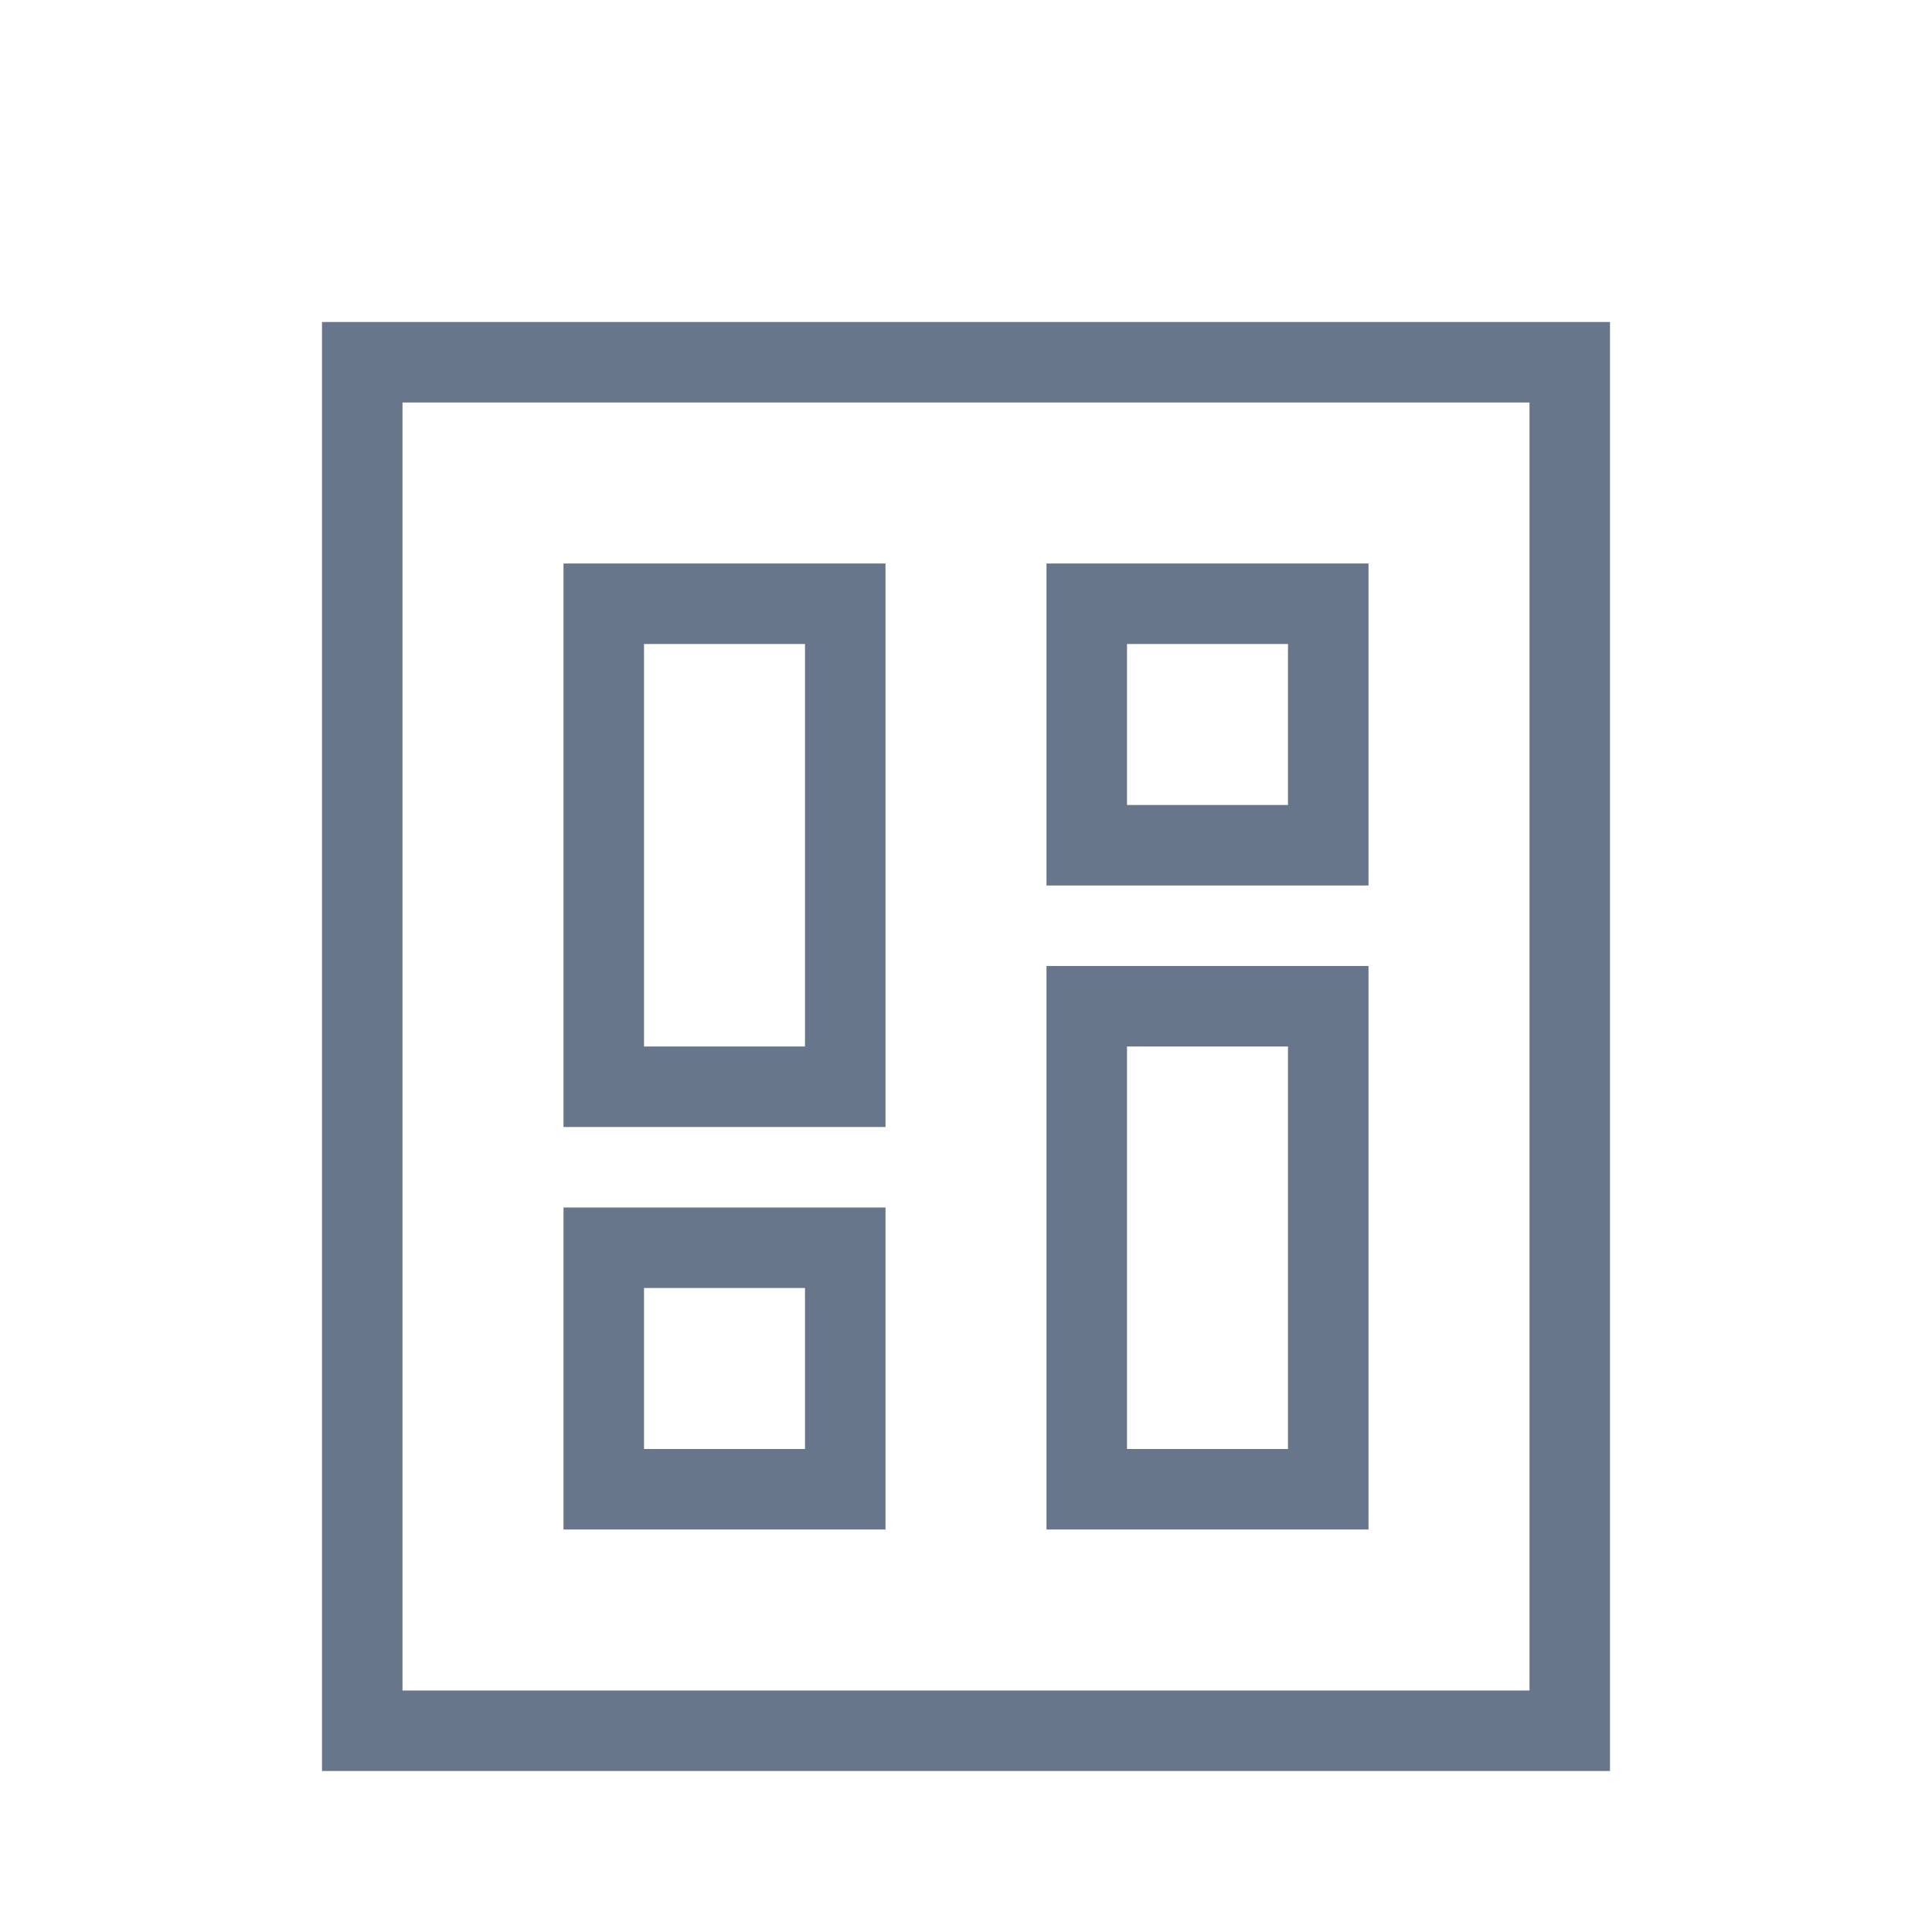
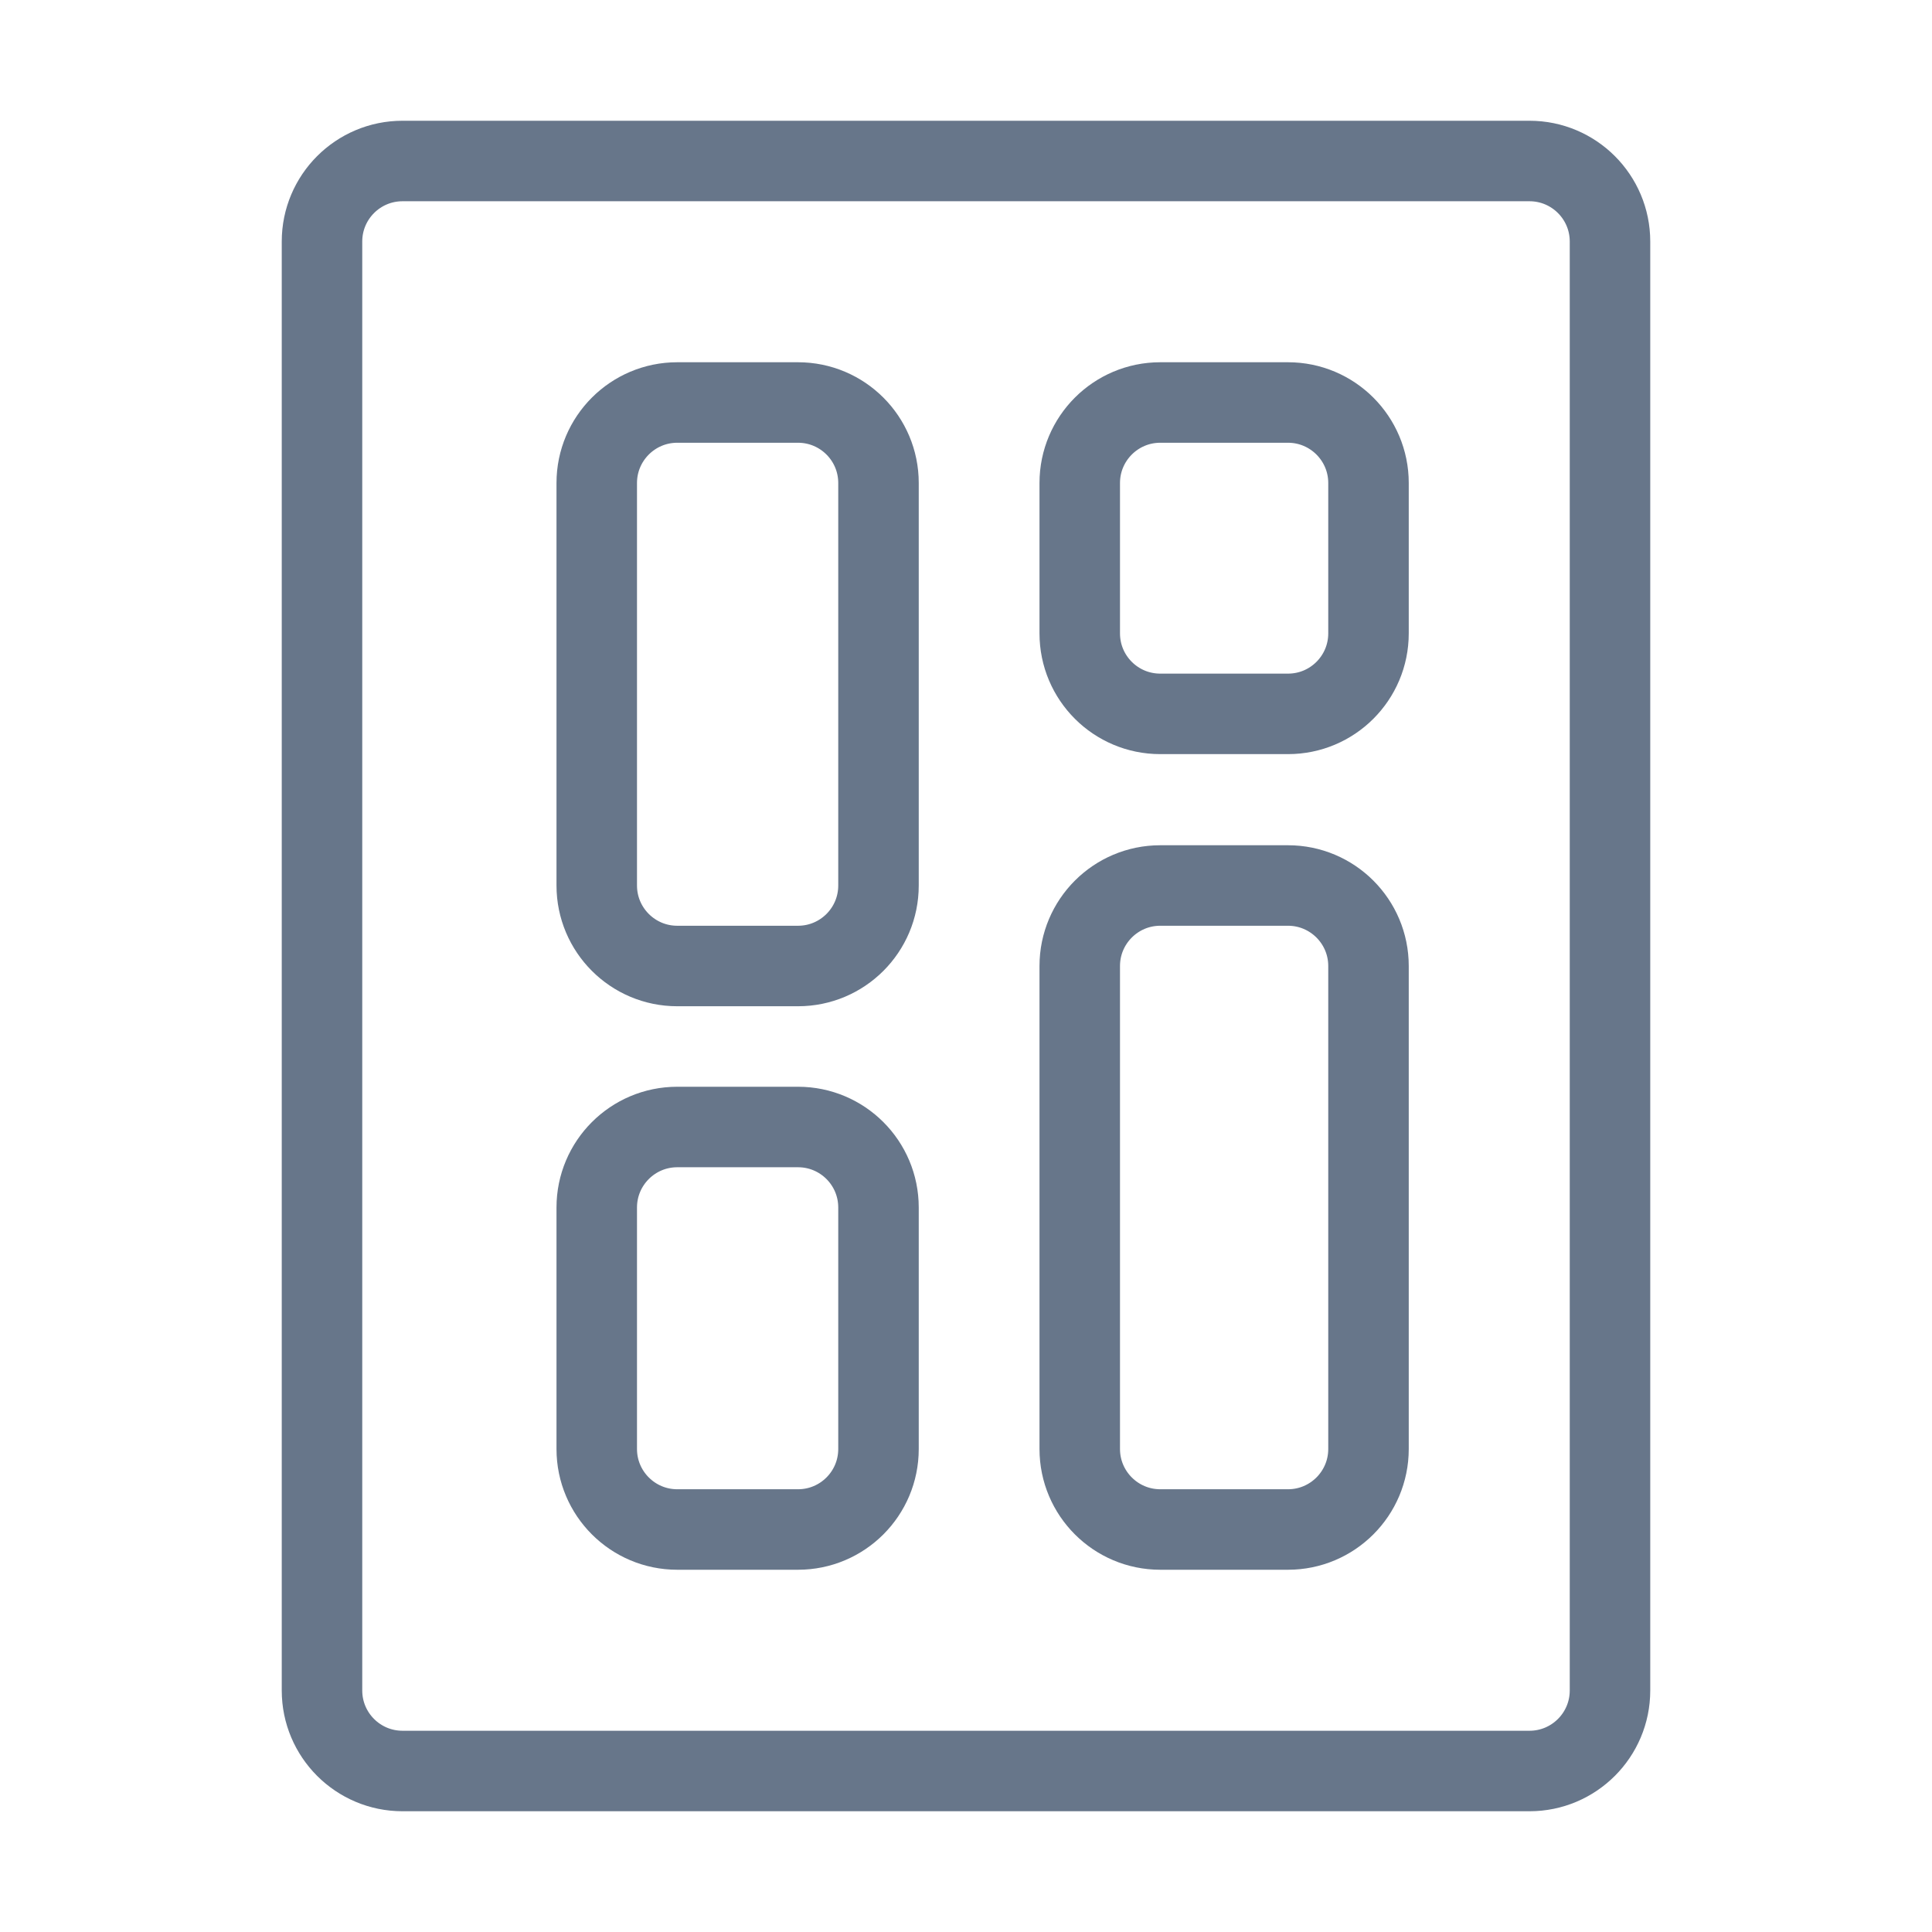
<svg xmlns="http://www.w3.org/2000/svg" width="24px" height="24px" viewBox="0 0 24 24" version="1.1">
-   <defs />
-   <g id="24x24" stroke="none" stroke-width="1" fill="none" fill-rule="evenodd">
-     <g id="icon-template" fill="#67768A">
-       <path d="M19,21 L19,5 L5,5 L5,21 L4,21 L4,4 L4.5,4 L20,4 L20,4.5 L20,21.5 L20,22 L4,22 L4,21 L19,21 Z M8,18 L10,18 L10,16 L11,16 L11,19 L10.5,19 L7,19 L7,18.5 L7,16 L8,16 L8,18 Z M13.5,7 L17,7 L17,7.5 L17,10 L16,10 L16,8 L14,8 L14,10 L13,10 L13,7 L13.5,7 Z M10,13 L10,8 L8,8 L8,13 L10,13 Z M10.5,14 L7,14 L7,13.5 L7,7 L7.5,7 L11,7 L11,7.5 L11,14 L10.5,14 Z M13,18 L17,18 L17,19 L13,19 L13,18 Z M13,12 L17,12 L17,13 L13,13 L13,12 Z M13,13 L14,13 L14,18 L13,18 L13,13 Z M16,13 L17,13 L17,18 L16,18 L16,13 Z M7,15 L11,15 L11,16 L7,16 L7,15 Z M13,10 L17,10 L17,11 L13,11 L13,10 Z" id="Combined-Shape" />
+   <g id="Icons-/-grey-/-entities" stroke="none" stroke-width="1" fill="none" fill-rule="evenodd" stroke-linecap="round" stroke-linejoin="round">
+     <g id="icon" transform="translate(4, 2)" stroke="#67768A">
+       <path d="M1,0 L15,0 C15.552,8.7960173e-16 16,0.448 16,1 L16,19 C16,19.552 15.552,20 15,20 L1,20 C0.448,20 5.39670589e-15,19.552 5.32907052e-15,19 L5.32907052e-15,1 C5.26143514e-15,0.448 0.448,1.01453063e-16 1,0 Z M10.413,9 L12,9 C12.552,9 13,9.448 13,10 L13,16 C13,16.552 12.552,17 12,17 L10.413,17 C9.861,17 9.413,16.552 9.413,16 L9.413,10 C9.413,9.448 9.861,9 10.413,9 Z M4.413,12 L5.913,12 C6.466,12 6.913,12.448 6.913,13 L6.913,16 C6.913,16.552 6.466,17 5.913,17 L4.413,17 C3.861,17 3.413,16.552 3.413,16 L3.413,13 C3.413,12.448 3.861,12 4.413,12 Z M10.413,3 L12,3 C12.552,3 13,3.448 13,4 L13,5.868 C13,6.421 12.552,6.868 12,6.868 L10.413,6.868 C9.861,6.868 9.413,6.421 9.413,5.868 L9.413,4 C9.413,3.448 9.861,3 10.413,3 Z M4.413,3 L5.913,3 C6.466,3 6.913,3.448 6.913,4 L6.913,9 C6.913,9.552 6.466,10 5.913,10 L4.413,10 C3.861,10 3.413,9.552 3.413,9 L3.413,4 C3.413,3.448 3.861,3 4.413,3 Z" id="Combined-Shape" />
    </g>
  </g>
</svg>
